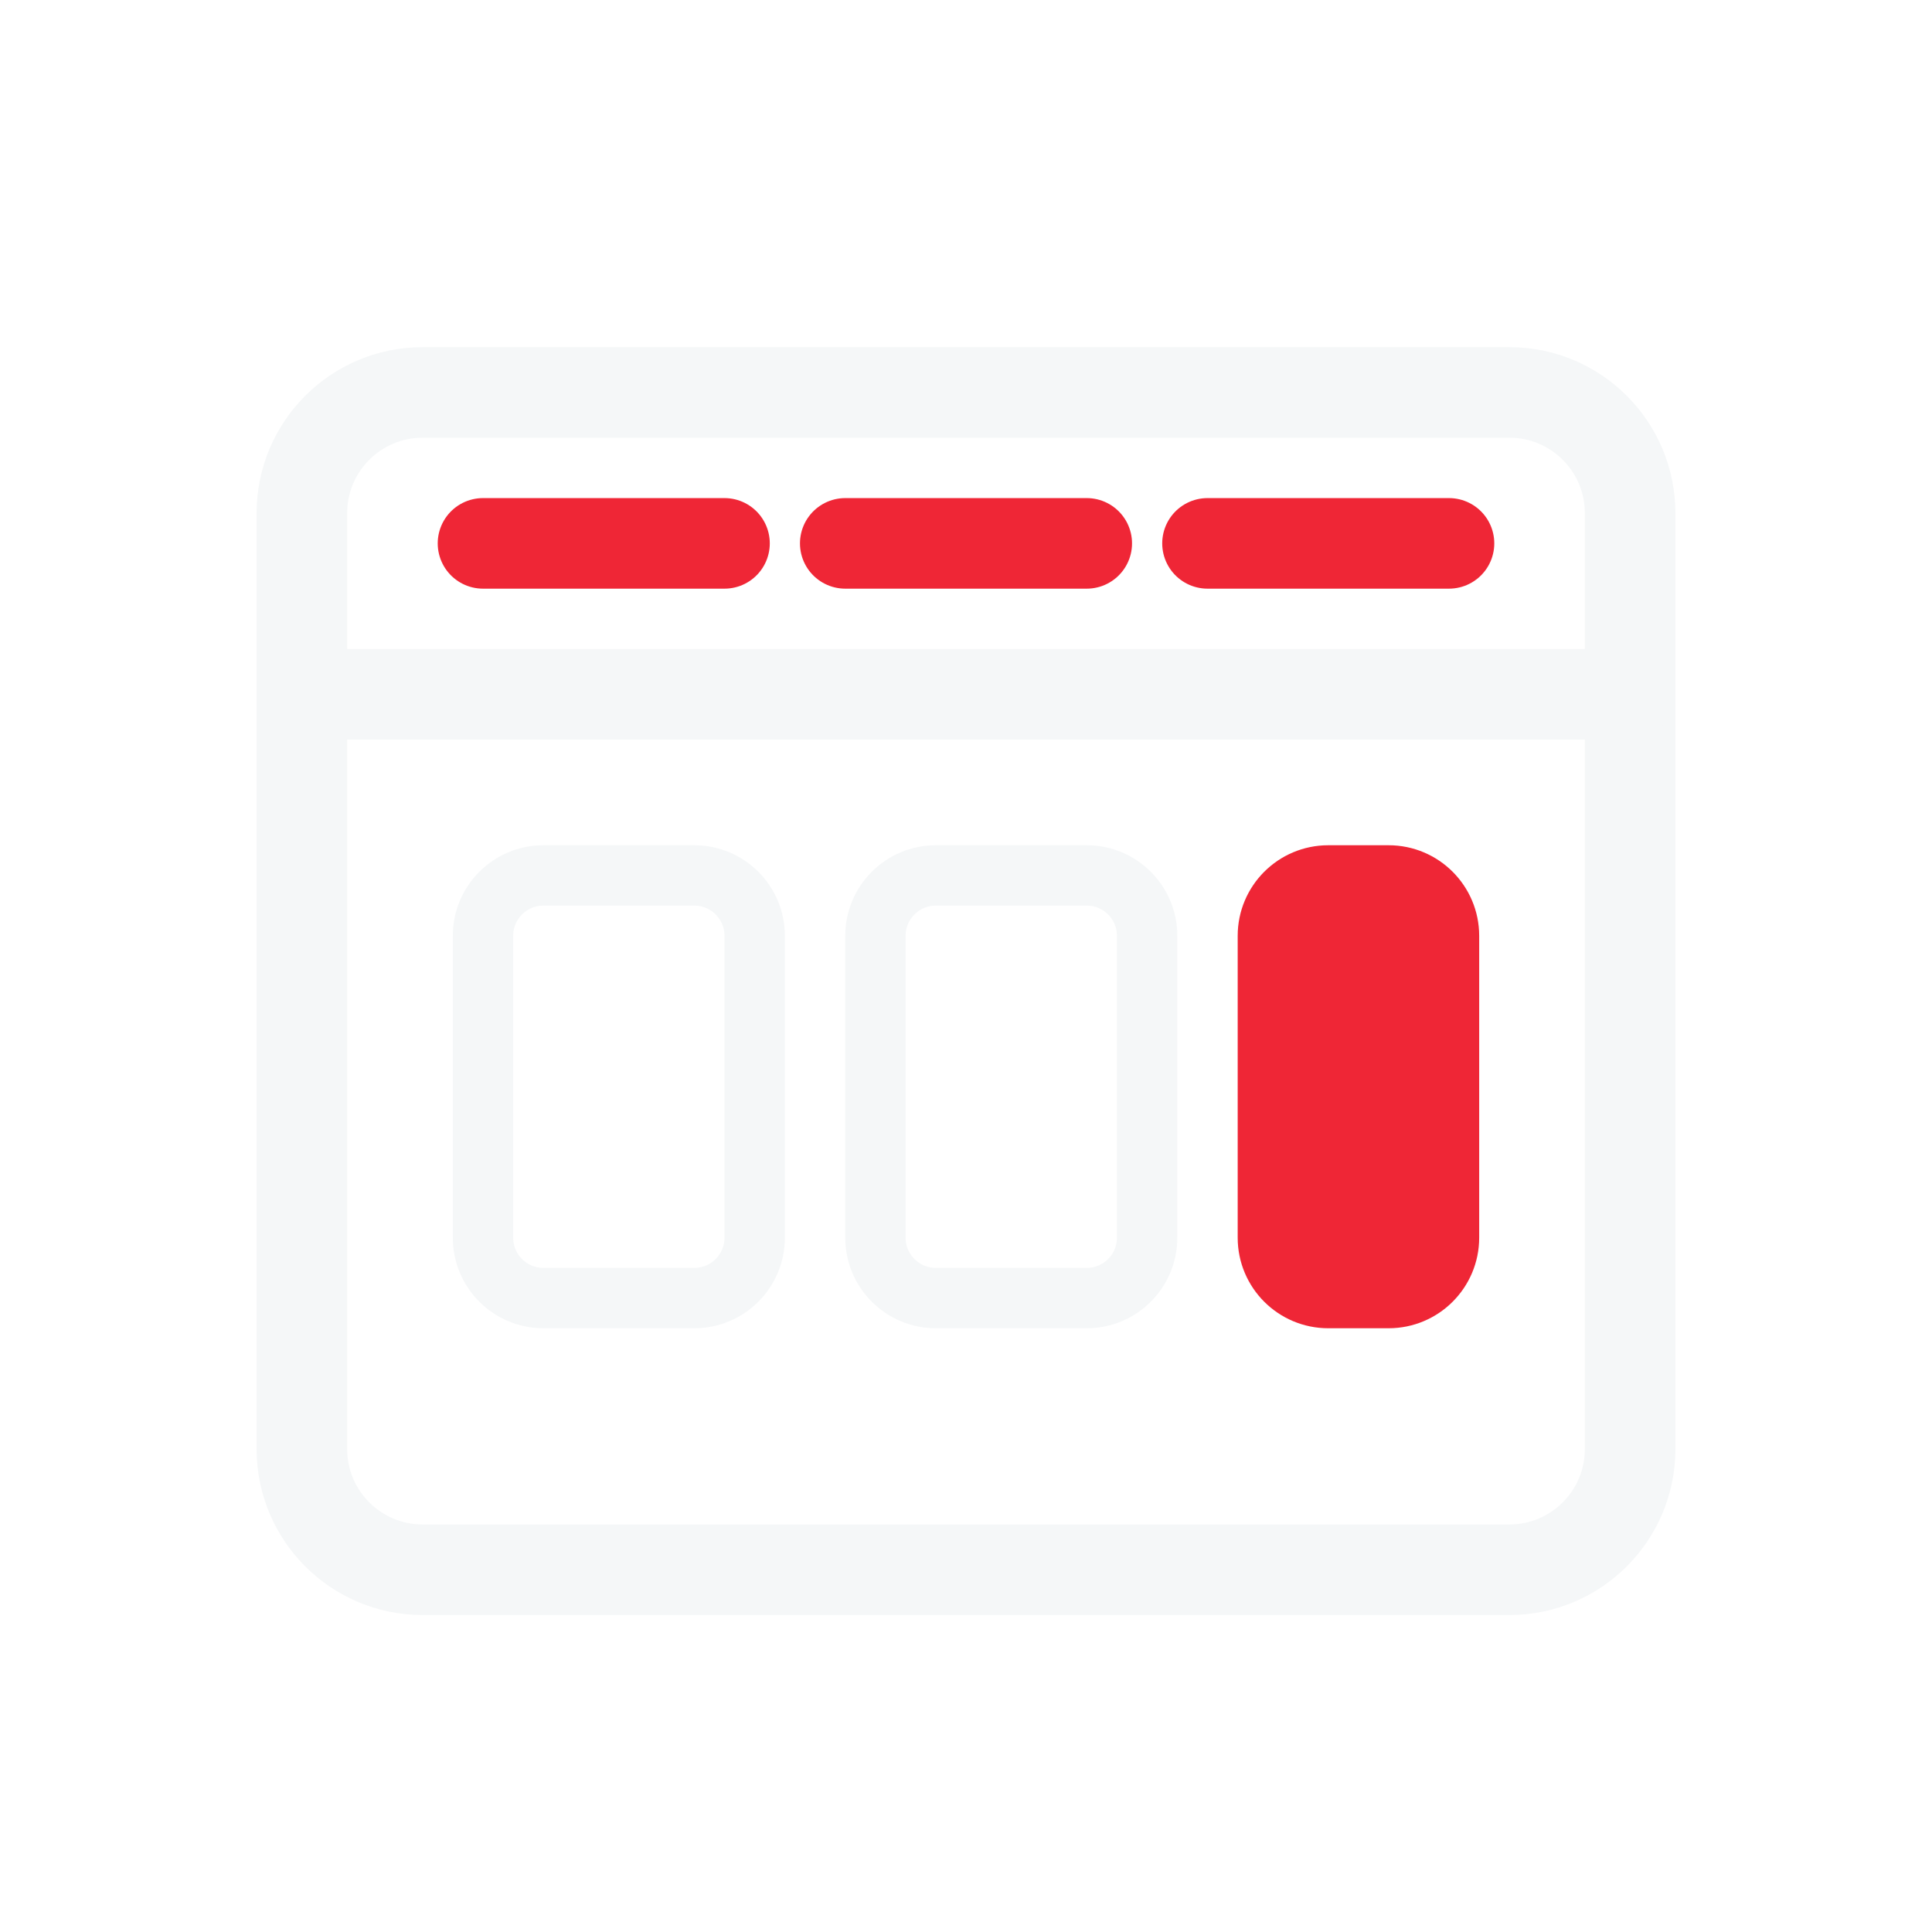
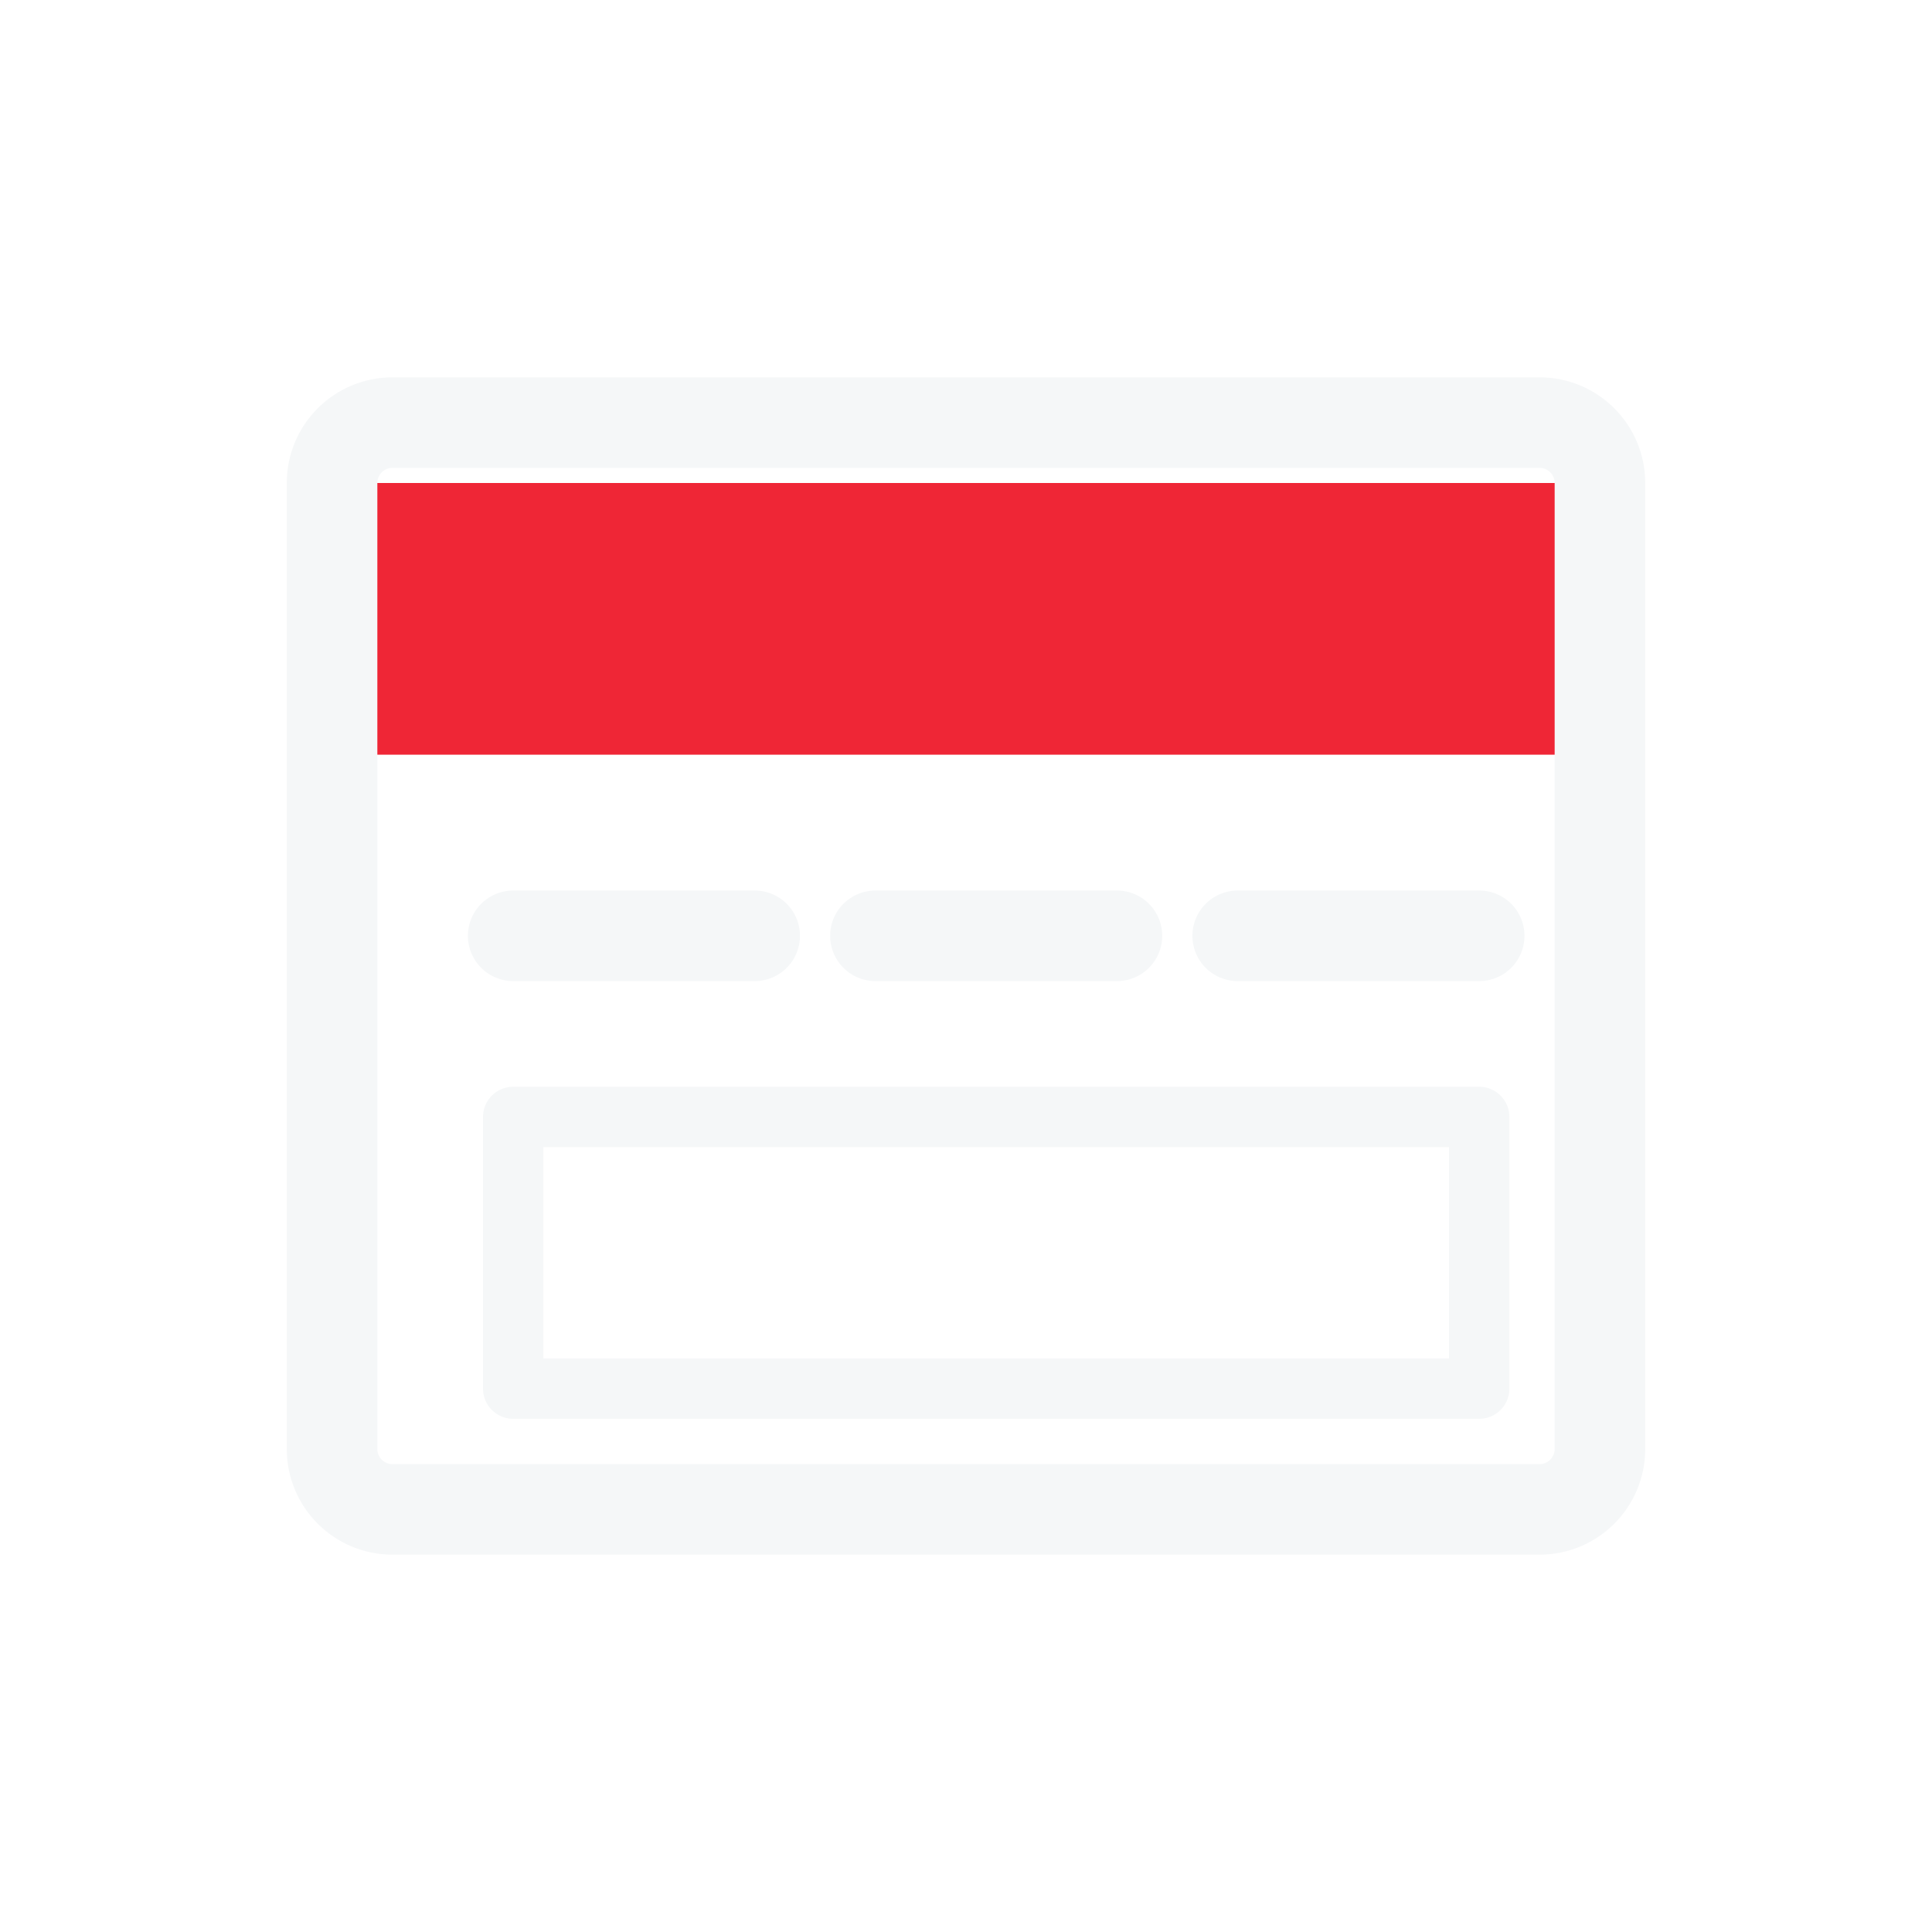
<svg xmlns="http://www.w3.org/2000/svg" width="64" height="64" viewBox="0 0 64 64">
  <g fill="none" stroke-linecap="round" stroke-linejoin="round">
-     <rect x="10" y="13" width="44" height="39" rx="4" fill="none" stroke="#F5F7F8" stroke-width="3" />
-     <path d="M10 23h44" stroke="#F5F7F8" stroke-width="3" />
-     <path d="M16 18h8M28 18h8M40 18h8" stroke="#EF2636" stroke-width="3" />
-     <rect x="16" y="29" width="9" height="14" rx="2" fill="none" stroke="#F5F7F8" stroke-width="2" />
-     <rect x="29" y="29" width="9" height="14" rx="2" fill="none" stroke="#F5F7F8" stroke-width="2" />
-     <rect x="42" y="29" width="6" height="14" rx="2" fill="#EF2636" stroke="#EF2636" stroke-width="2" />
+     <rect x="11" y="14" width="42" height="36" rx="2" stroke="#F5F7F8" stroke-width="3" />
+     <rect x="12.5" y="16" width="39" height="9" fill="#EF2636" />
+     <path d="M17 31H25M29 31H37M41 31H49" stroke="#F5F7F8" stroke-width="3" />
+     <rect x="17" y="37" width="32" height="9" fill="none" stroke="#F5F7F8" stroke-width="2" />
  </g>
</svg>
